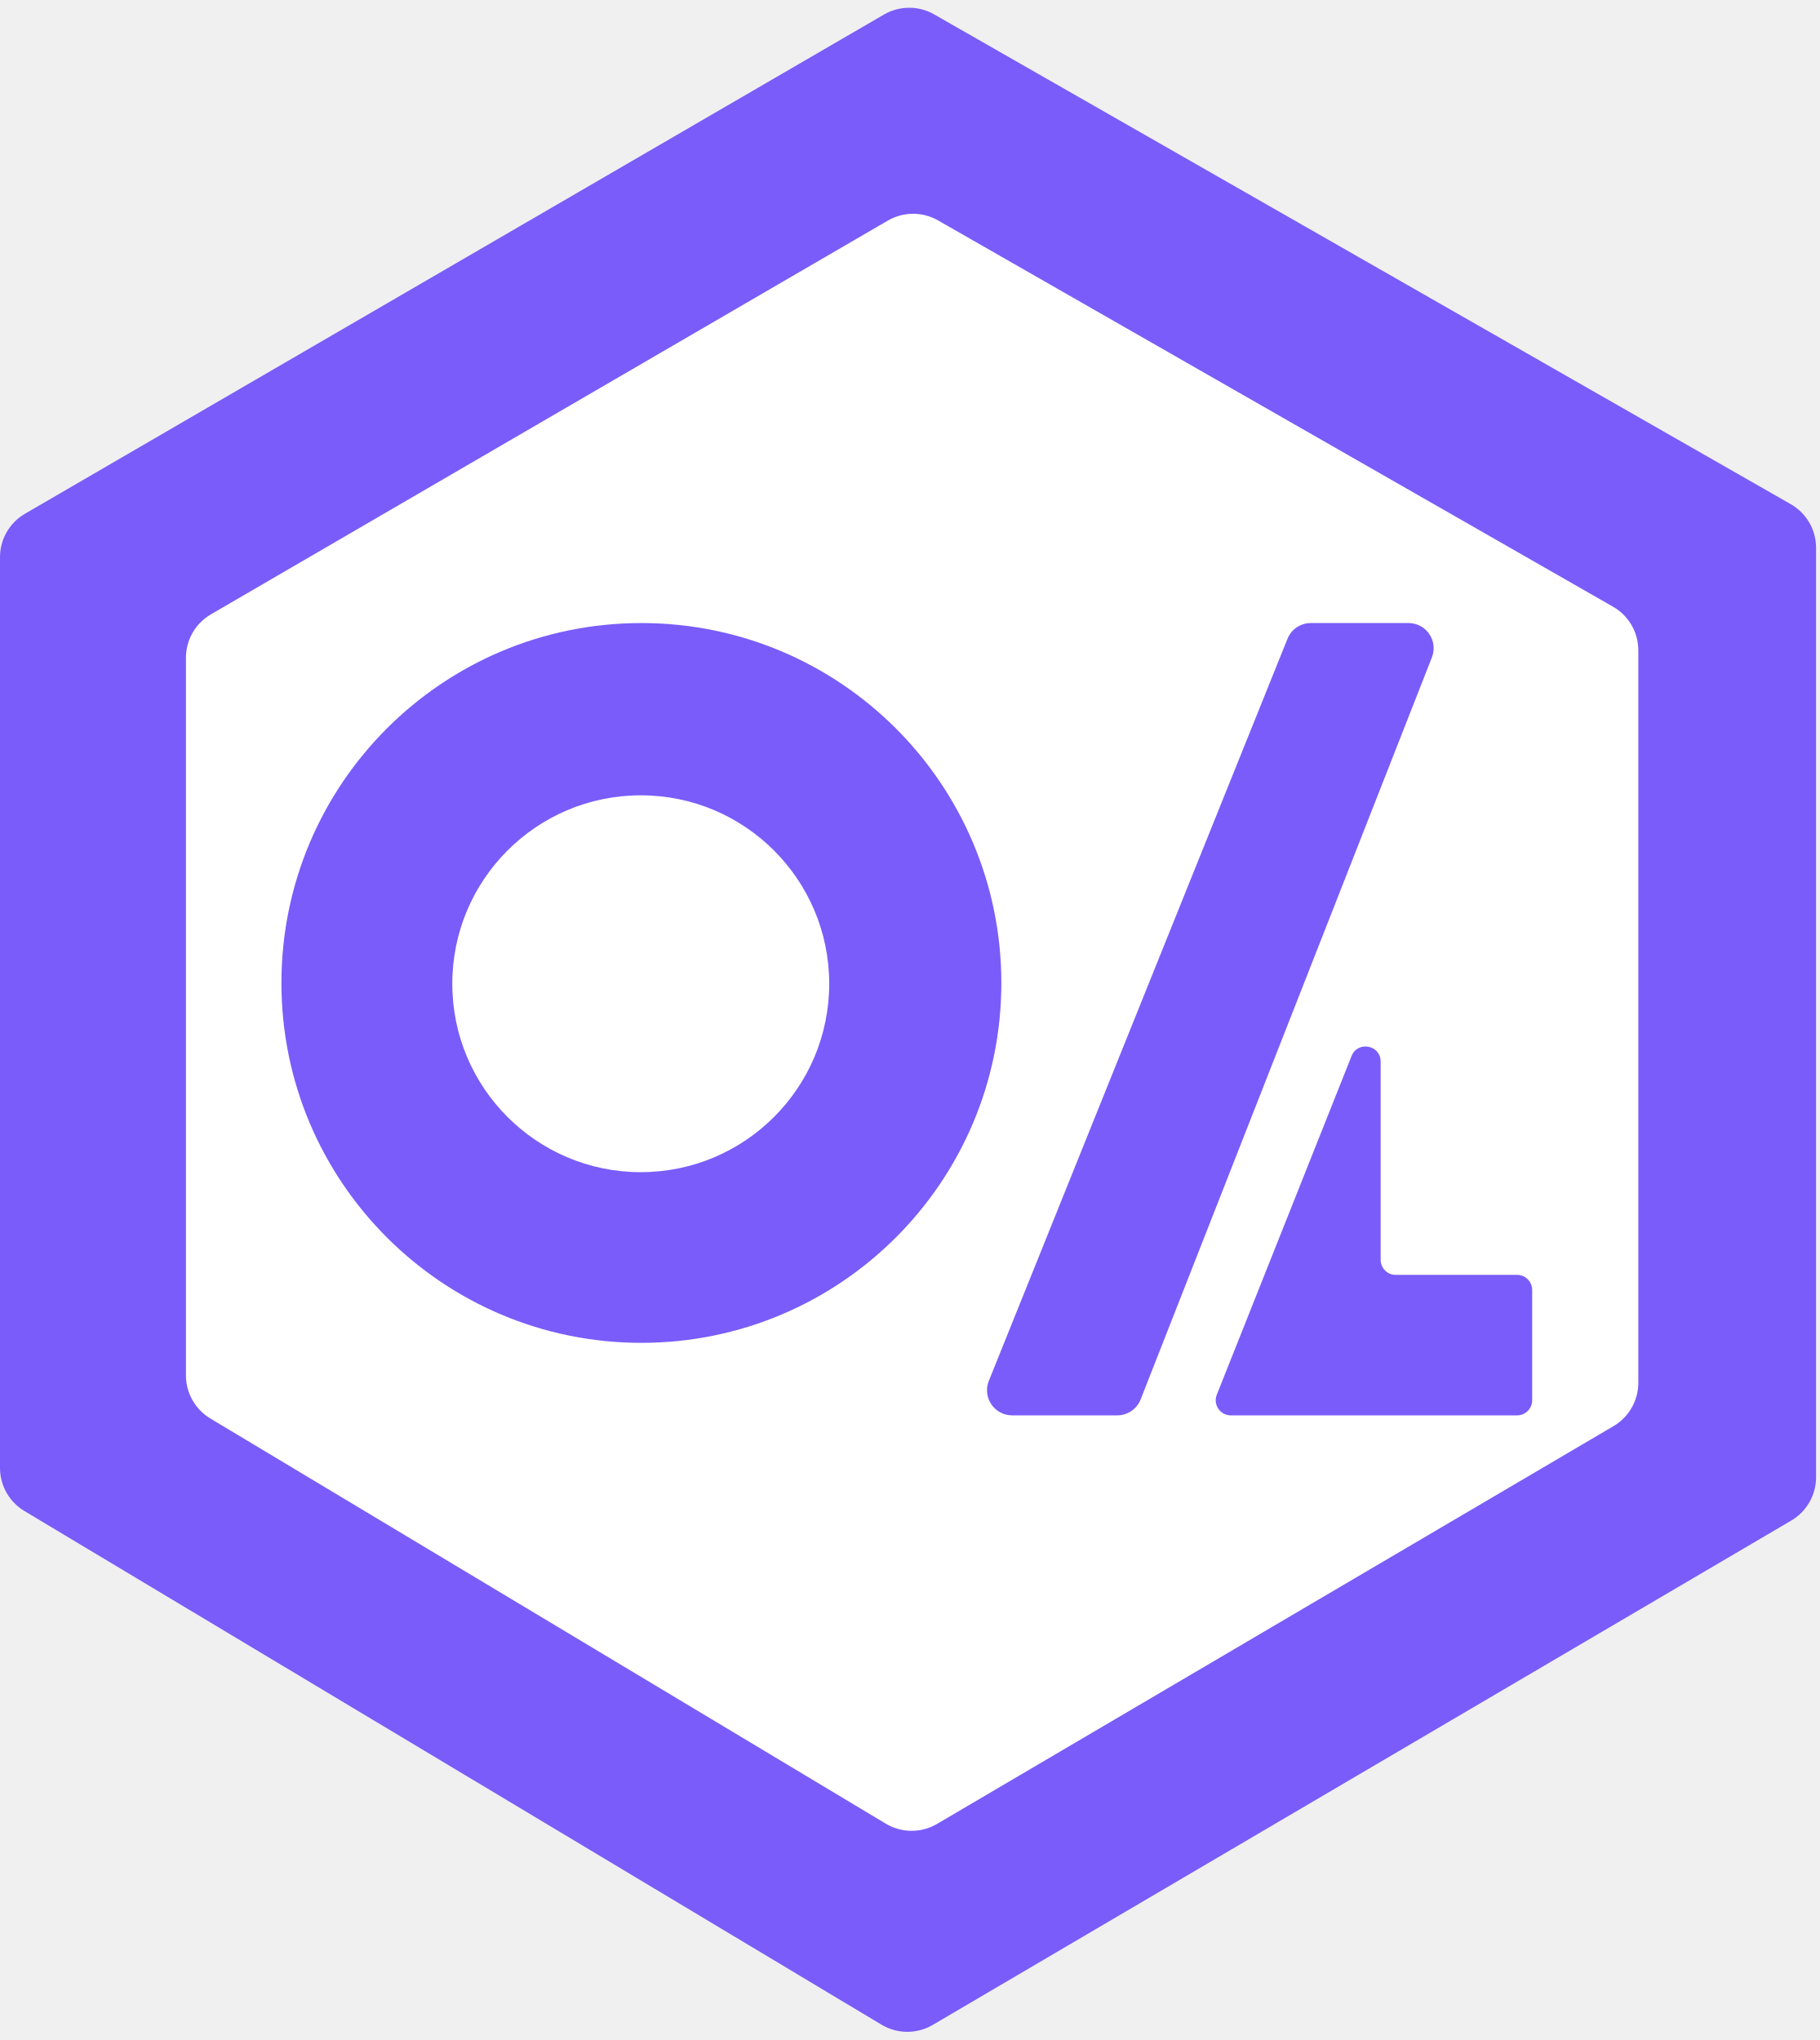
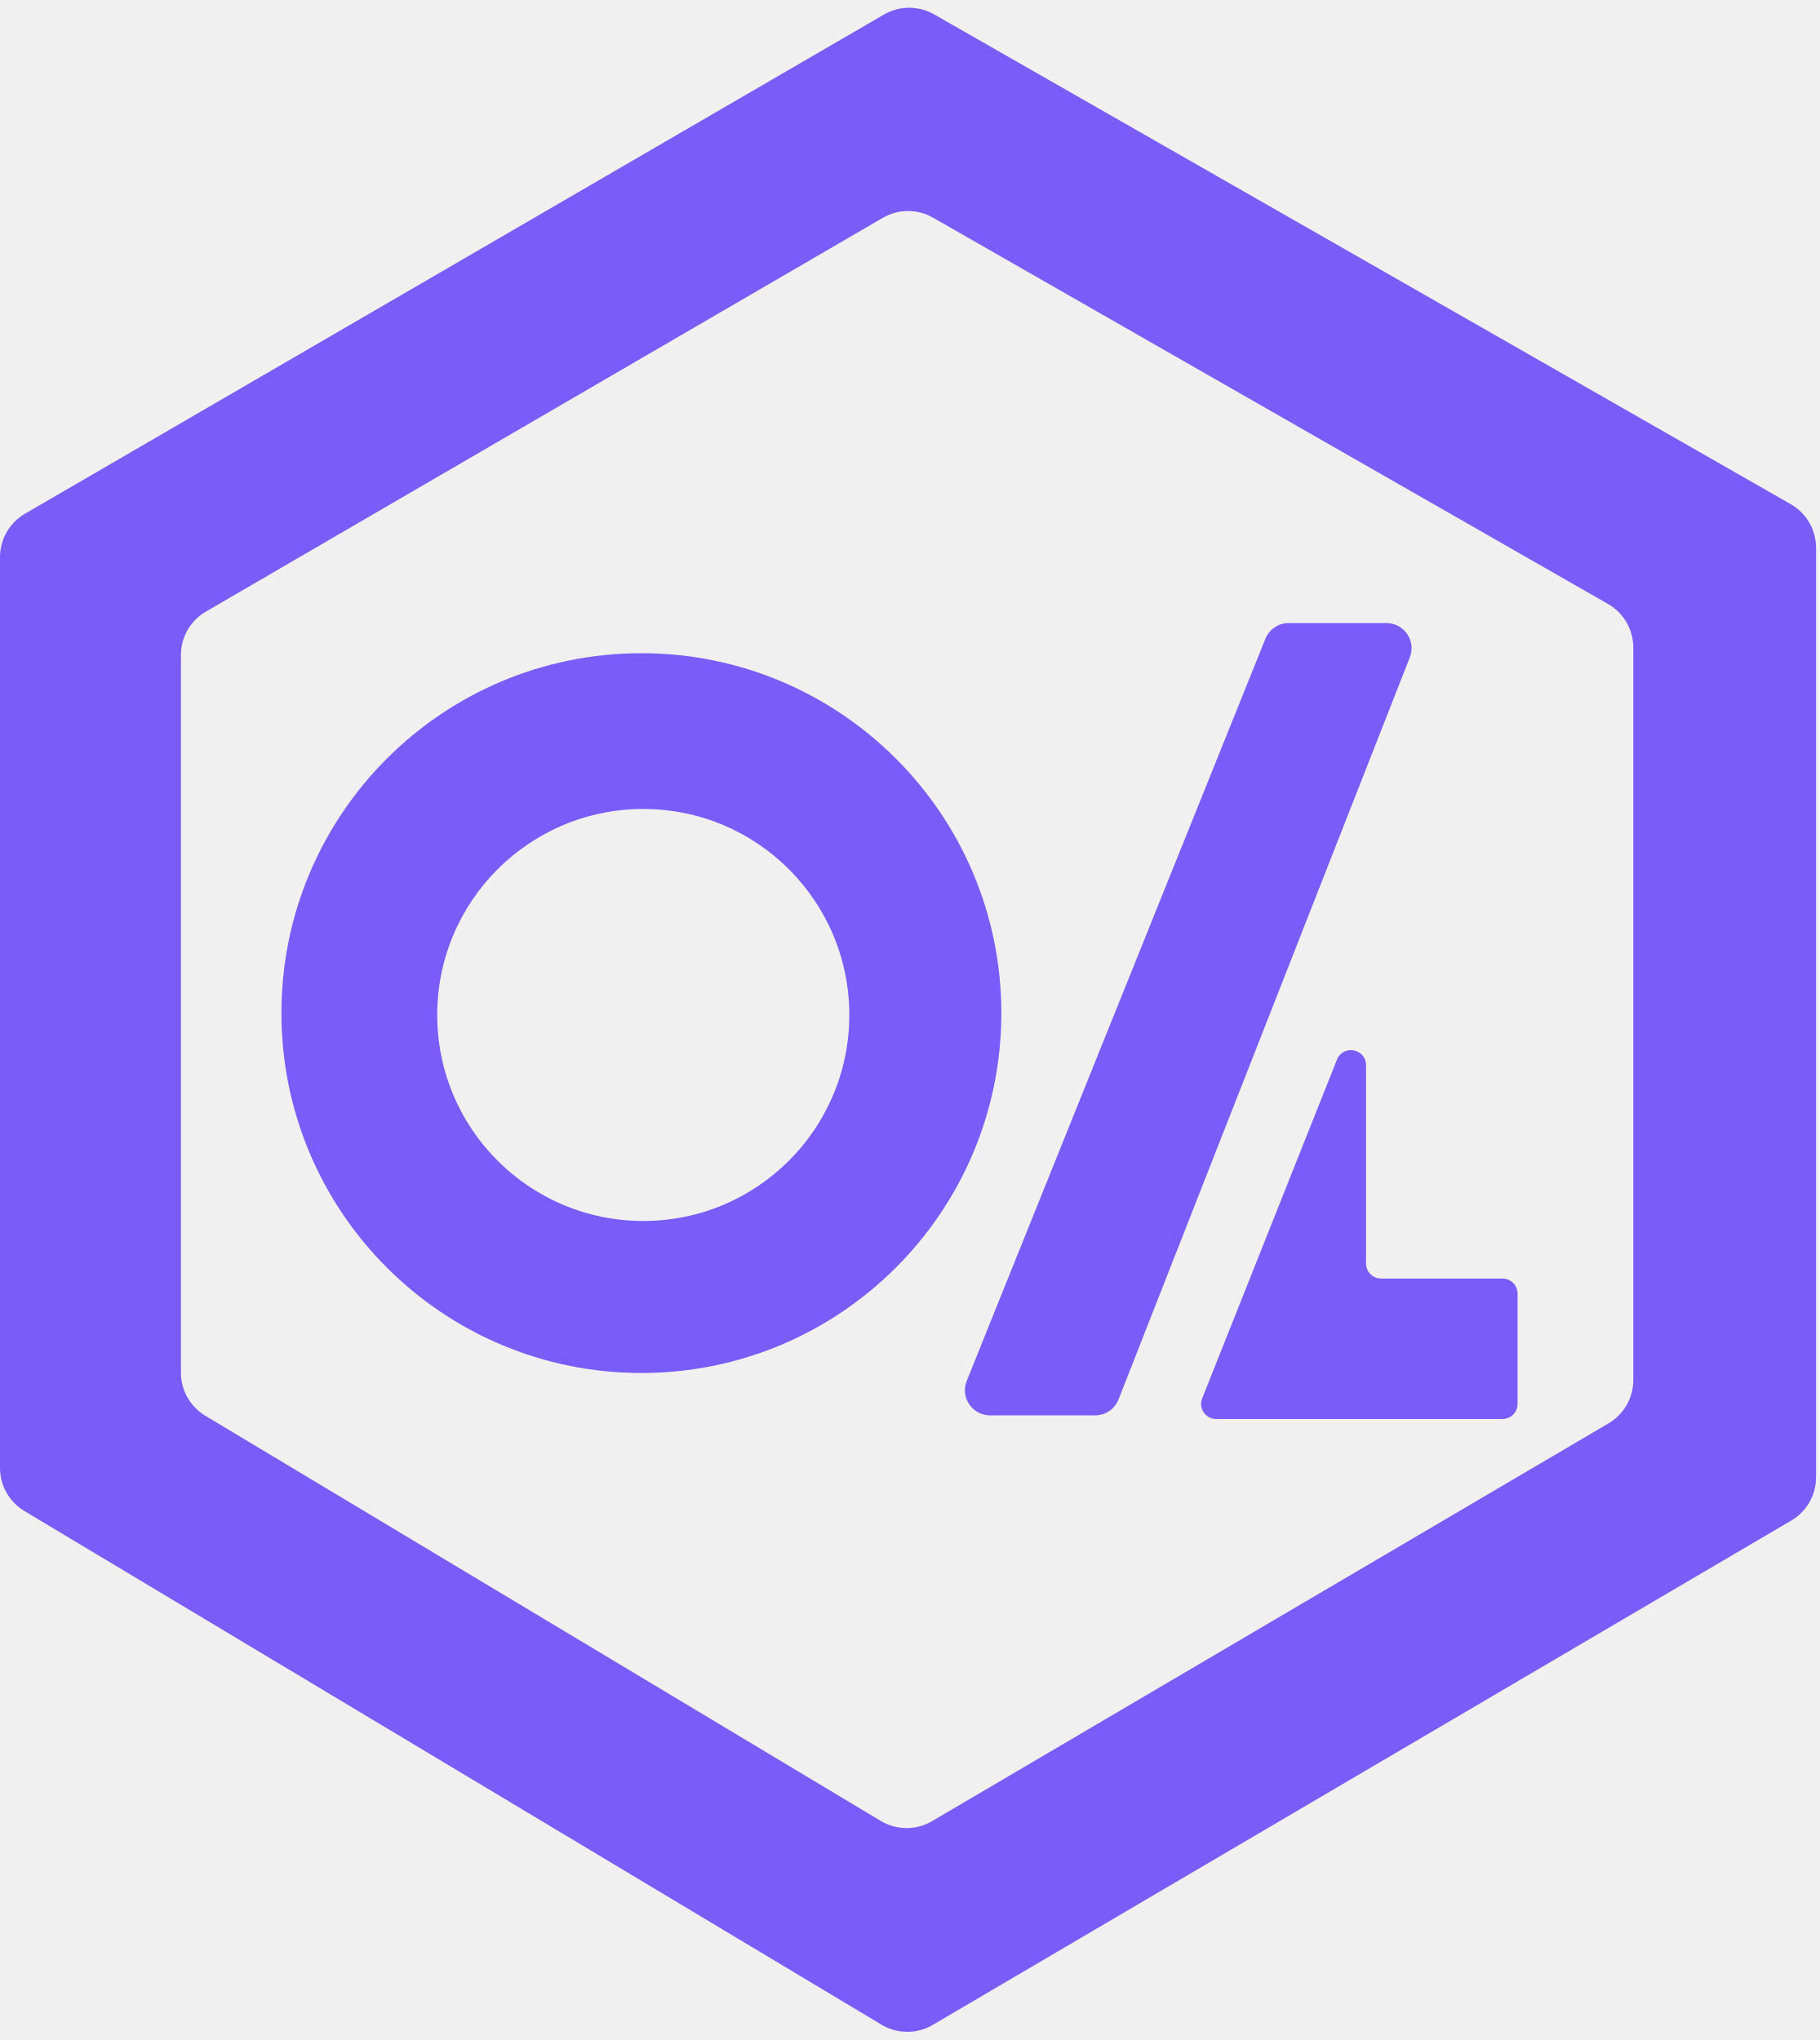
<svg xmlns="http://www.w3.org/2000/svg" width="362" height="406" viewBox="0 0 362 406" fill="none">
-   <path d="M356.435 302.62L185.61 402.993C182.456 404.847 178.541 404.83 175.403 402.949L4.859 300.722C1.845 298.915 0 295.659 0 292.145V110.886C0 107.324 1.895 104.03 4.975 102.24L175.891 2.897C178.976 1.104 182.783 1.091 185.88 2.862L356.333 100.341C359.447 102.121 361.369 105.434 361.369 109.021V293.999C361.369 297.544 359.492 300.824 356.435 302.62Z" fill="#7A5CFA" />
-   <path d="M321.07 283.824L186.468 362.988C183.311 364.845 179.393 364.828 176.253 362.944L41.855 282.308C38.843 280.5 37 277.245 37 273.733V130.909C37 127.348 38.893 124.056 41.971 122.265L176.665 43.902C179.752 42.106 183.562 42.093 186.661 43.867L320.968 120.747C324.08 122.528 326 125.839 326 129.425V275.205C326 278.749 324.124 282.028 321.07 283.824Z" fill="white" />
-   <path d="M280.272 124H260.828C258.788 124 256.952 125.24 256.19 127.133L196.763 274.818C195.441 278.104 197.86 281.684 201.402 281.684H222.316C224.373 281.684 226.219 280.425 226.971 278.511L284.927 130.827C286.214 127.547 283.795 124 280.272 124Z" fill="#7A5CFA" />
-   <path d="M274.727 250.728V211.275C274.727 207.969 270.162 207.094 268.939 210.166L242.123 277.576C241.34 279.545 242.791 281.684 244.911 281.684H301.882C303.539 281.684 304.882 280.341 304.882 278.684V256.728C304.882 255.072 303.539 253.728 301.882 253.728H277.727C276.07 253.728 274.727 252.385 274.727 250.728Z" fill="#7A5CFA" />
-   <circle cx="127.626" cy="195.626" r="71.626" fill="#7A5CFA" />
-   <circle cx="127.5" cy="195.784" r="37.5" fill="white" />
+   <path d="M175.891 2.897C178.976 1.104 182.783 1.091 185.88 2.862L356.333 100.341C359.447 102.121 361.369 105.434 361.369 109.021V293.999C361.369 297.544 359.492 300.824 356.435 302.62L185.61 402.993C182.456 404.847 178.541 404.83 175.403 402.949L4.858 300.722C1.844 298.915 0 295.658 0 292.145V110.886C4.807e-05 107.324 1.895 104.03 4.975 102.24L175.891 2.897ZM185.661 43.321C182.562 41.547 178.752 41.561 175.665 43.356L40.972 121.719C37.894 123.51 36 126.802 36 130.363V273.188C36 276.699 37.843 279.954 40.855 281.762L175.253 362.398C178.393 364.282 182.311 364.299 185.468 362.442L320.07 283.278C323.124 281.482 325 278.203 325 274.659V128.879C325 125.293 323.08 121.982 319.968 120.201L185.661 43.321Z" fill="#7A5CFA" />
+   <path d="M275.875 124H256.431C254.391 124 252.555 125.24 251.793 127.133L192.366 274.818C191.044 278.104 193.463 281.684 197.005 281.684H217.919C219.976 281.684 221.822 280.425 222.574 278.511L280.53 130.827C281.817 127.547 279.398 124 275.875 124Z" fill="#7A5CFA" />
+   <path d="M271.819 251.456V212.003C271.819 208.697 267.254 207.822 266.031 210.894L239.215 278.304C238.432 280.273 239.883 282.412 242.003 282.412H298.974C300.631 282.412 301.974 281.069 301.974 279.412V257.456C301.974 255.8 300.631 254.456 298.974 254.456H274.819C273.162 254.456 271.819 253.113 271.819 251.456Z" fill="#7A5CFA" />
+   <path d="M127.626 130C167.184 130 199.252 162.068 199.252 201.626C199.252 241.184 167.184 273.252 127.626 273.252C88.068 273.252 56 241.184 56 201.626C56 162.068 88.068 130 127.626 130ZM128 161C105.356 161 87 179.356 87 202C87 224.644 105.356 243 128 243C150.644 243 169 224.644 169 202C169 179.356 150.644 161 128 161Z" fill="#7A5CFA" />
</svg>
